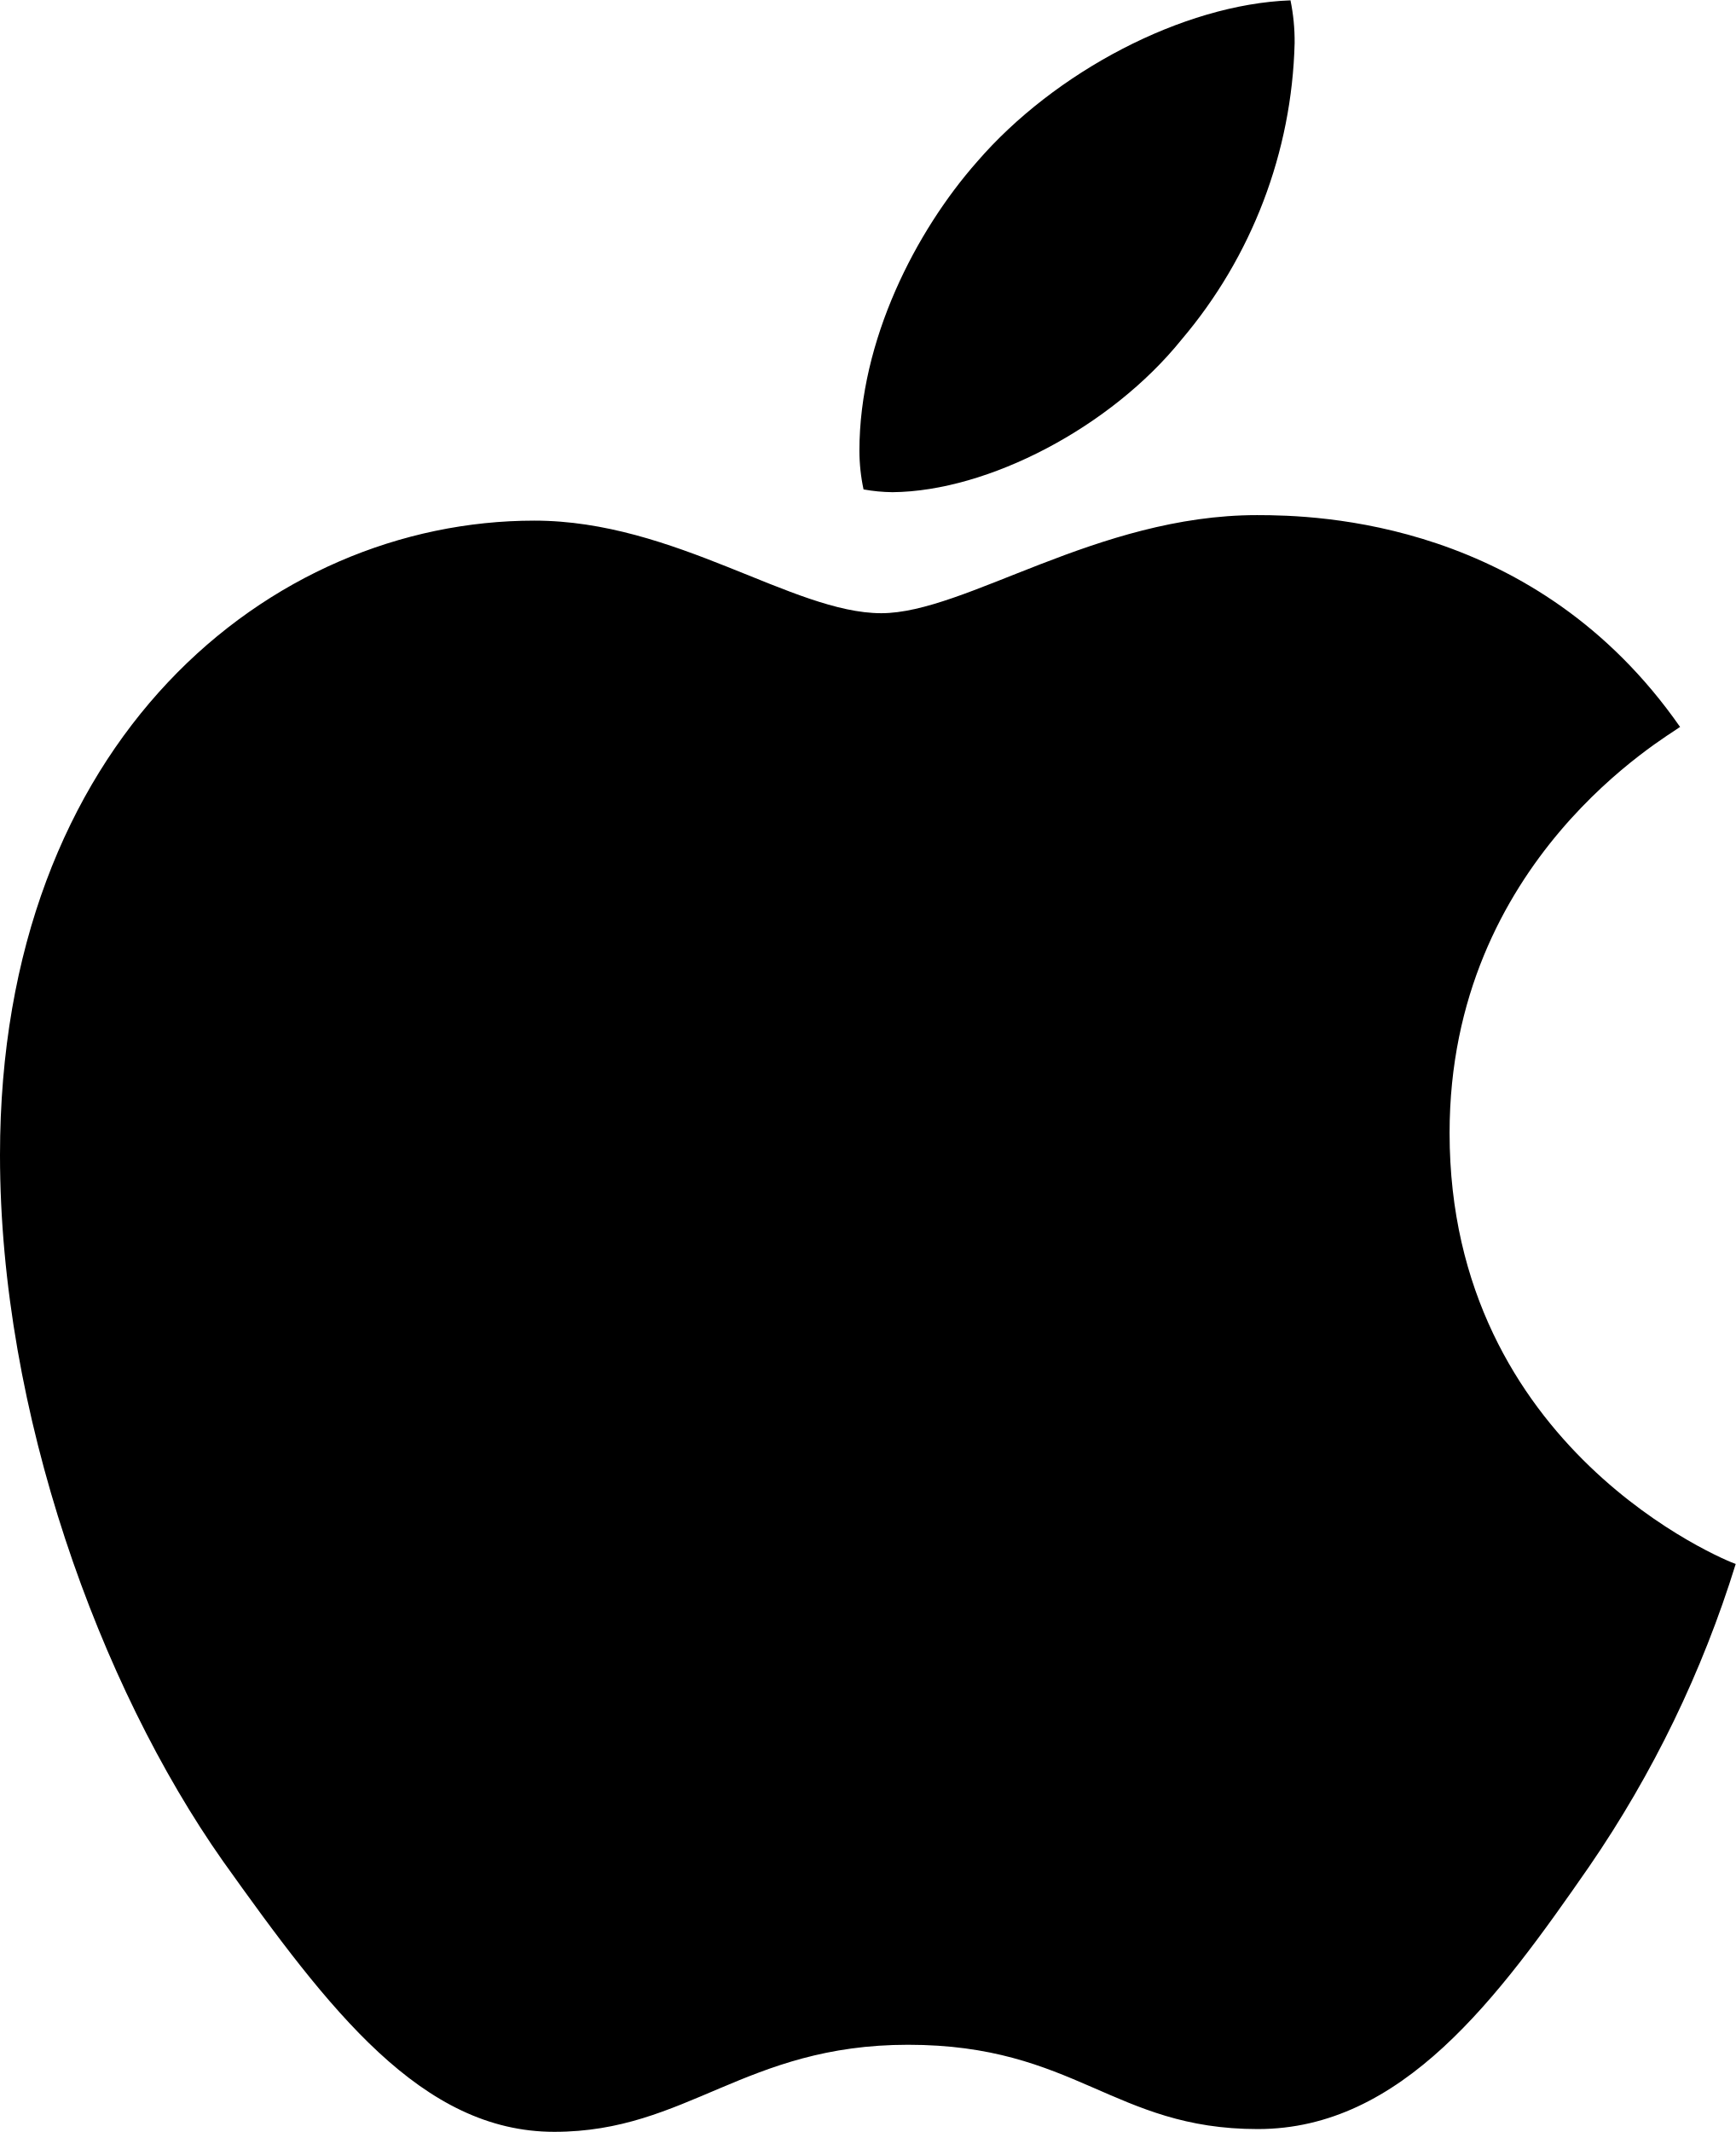
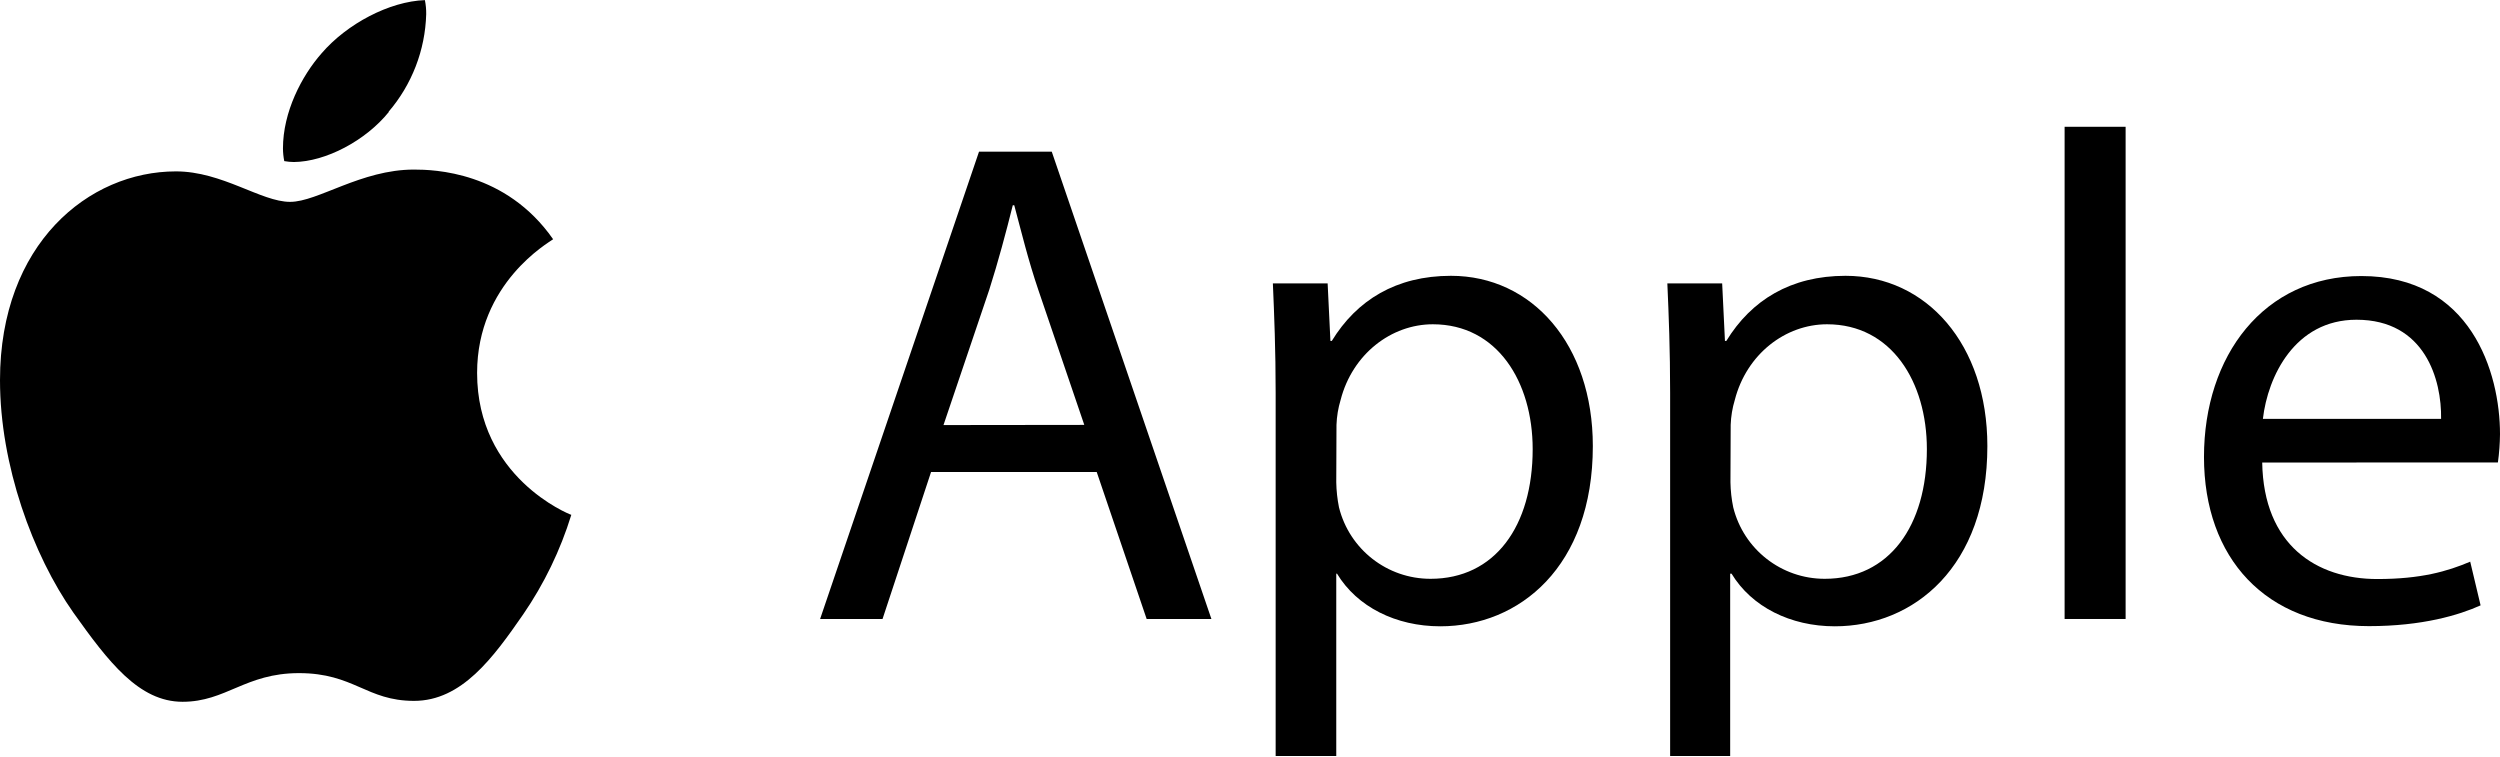
- <svg xmlns="http://www.w3.org/2000/svg" id="Layer_12" data-name="Layer 12" viewBox="0 0 100.69 123.67">
-   <path id="aapple" d="M347.13,278.66c-.72.56-13.38,7.69-13.38,23.56,0,18.36,16.11,24.85,16.6,25a64.84,64.84,0,0,1-8.5,17.55C336.56,352.4,331,360,322.62,360s-10.58-4.89-20.29-4.89c-9.46,0-12.82,5.05-20.52,5.05s-13.06-7.05-19.23-15.71c-7.15-10.16-12.93-26-12.93-40.95,0-24.05,15.64-36.8,31-36.8,8.18,0,15,5.37,20.13,5.37,4.88,0,12.5-5.69,21.8-5.69,3.53,0,16.19.32,24.53,12.27Zm-28.94-22.45A27.66,27.66,0,0,0,324.76,239a11.79,11.79,0,0,0-.24-2.48c-6.26.23-13.7,4.16-18.19,9.37-3.53,4-6.82,10.34-6.82,16.76a10.79,10.79,0,0,0,.24,2.24,10.07,10.07,0,0,0,1.68.16C307,265,314.11,261.27,318.19,256.21Z" transform="translate(-249.65 -236.5)" />
+ <svg xmlns="http://www.w3.org/2000/svg" viewBox="0 0 440.52 133.26">
+   <g id="Layer_12" data-name="Layer 12">
+     <path id="aapple" d="M175,278.66c-.72.56-13.39,7.69-13.39,23.56,0,18.36,16.12,24.85,16.6,25a64.63,64.63,0,0,1-8.49,17.55C164.44,352.4,158.91,360,150.5,360s-10.57-4.89-20.28-4.89c-9.46,0-12.83,5.05-20.52,5.05s-13.06-7.05-19.23-15.71c-7.15-10.16-12.93-26-12.93-40.95,0-24.05,15.63-36.8,31-36.8,8.18,0,15,5.37,20.12,5.37,4.89,0,12.51-5.69,21.81-5.69,3.53,0,16.19.32,24.53,12.27Zm-29-22.45A27.6,27.6,0,0,0,152.64,239a11.82,11.82,0,0,0-.23-2.48c-6.26.23-13.71,4.16-18.2,9.37-3.52,4-6.81,10.34-6.81,16.76a11.78,11.78,0,0,0,.23,2.24,10.2,10.2,0,0,0,1.69.16C134.93,265,142,261.27,146.07,256.21Z" transform="translate(-77.54 -236.5)" />
+     <path d="M241.6,319.67l-8.55,25.9h-11l28-82.34h12.82L291,345.57H279.59l-8.8-25.9Zm27-8.3-8.07-23.7c-1.83-5.38-3-10.27-4.27-15H256c-1.22,4.89-2.56,9.89-4.15,14.9l-8.06,23.83Z" transform="translate(-77.54 -236.5)" />
+     <path d="M302.32,305.75c0-7.58-.25-13.69-.49-19.31h9.65l.49,10.14h.24c4.4-7.2,11.36-11.48,21-11.48,14.29,0,25,12.09,25,30,0,21.26-12.95,31.76-26.88,31.76-7.82,0-14.66-3.42-18.2-9.28H313v32.13H302.32ZM313,321.5a24.59,24.59,0,0,0,.48,4.4,16.6,16.6,0,0,0,16.13,12.59c11.36,0,18-9.29,18-22.85,0-11.85-6.23-22-17.59-22-7.33,0-14.17,5.25-16.25,13.32a17.24,17.24,0,0,0-.73,4.4Z" transform="translate(-77.54 -236.5)" />
+     <path d="M371.83,305.75c0-7.58-.24-13.69-.49-19.31H381l.49,10.14h.24c4.4-7.2,11.37-11.48,21-11.48,14.29,0,25,12.09,25,30,0,21.26-12.95,31.76-26.88,31.76-7.81,0-14.65-3.42-18.2-9.28h-.24v32.13H371.83Zm10.63,15.75a23.68,23.68,0,0,0,.49,4.4,16.59,16.59,0,0,0,16.12,12.59c11.36,0,18-9.29,18-22.85,0-11.85-6.23-22-17.59-22-7.33,0-14.17,5.25-16.25,13.32a17.24,17.24,0,0,0-.73,4.4Z" transform="translate(-77.54 -236.5)" />
+     <path d="M441.34,258.84h10.75v86.73H441.34Z" transform="translate(-77.54 -236.5)" />
+     <path d="M476.16,318c.24,14.54,9.53,20.53,20.28,20.53,7.69,0,12.34-1.35,16.37-3.06l1.83,7.7c-3.79,1.71-10.26,3.66-19.67,3.66-18.2,0-29.07-12-29.07-29.81s10.5-31.88,27.73-31.88c19.3,0,24.43,17,24.43,27.85a38.92,38.92,0,0,1-.37,5Zm31.52-7.69c.12-6.85-2.81-17.47-14.91-17.47-10.87,0-15.63,10-16.49,17.47Z" transform="translate(-77.54 -236.5)" />
+   </g>
</svg>
